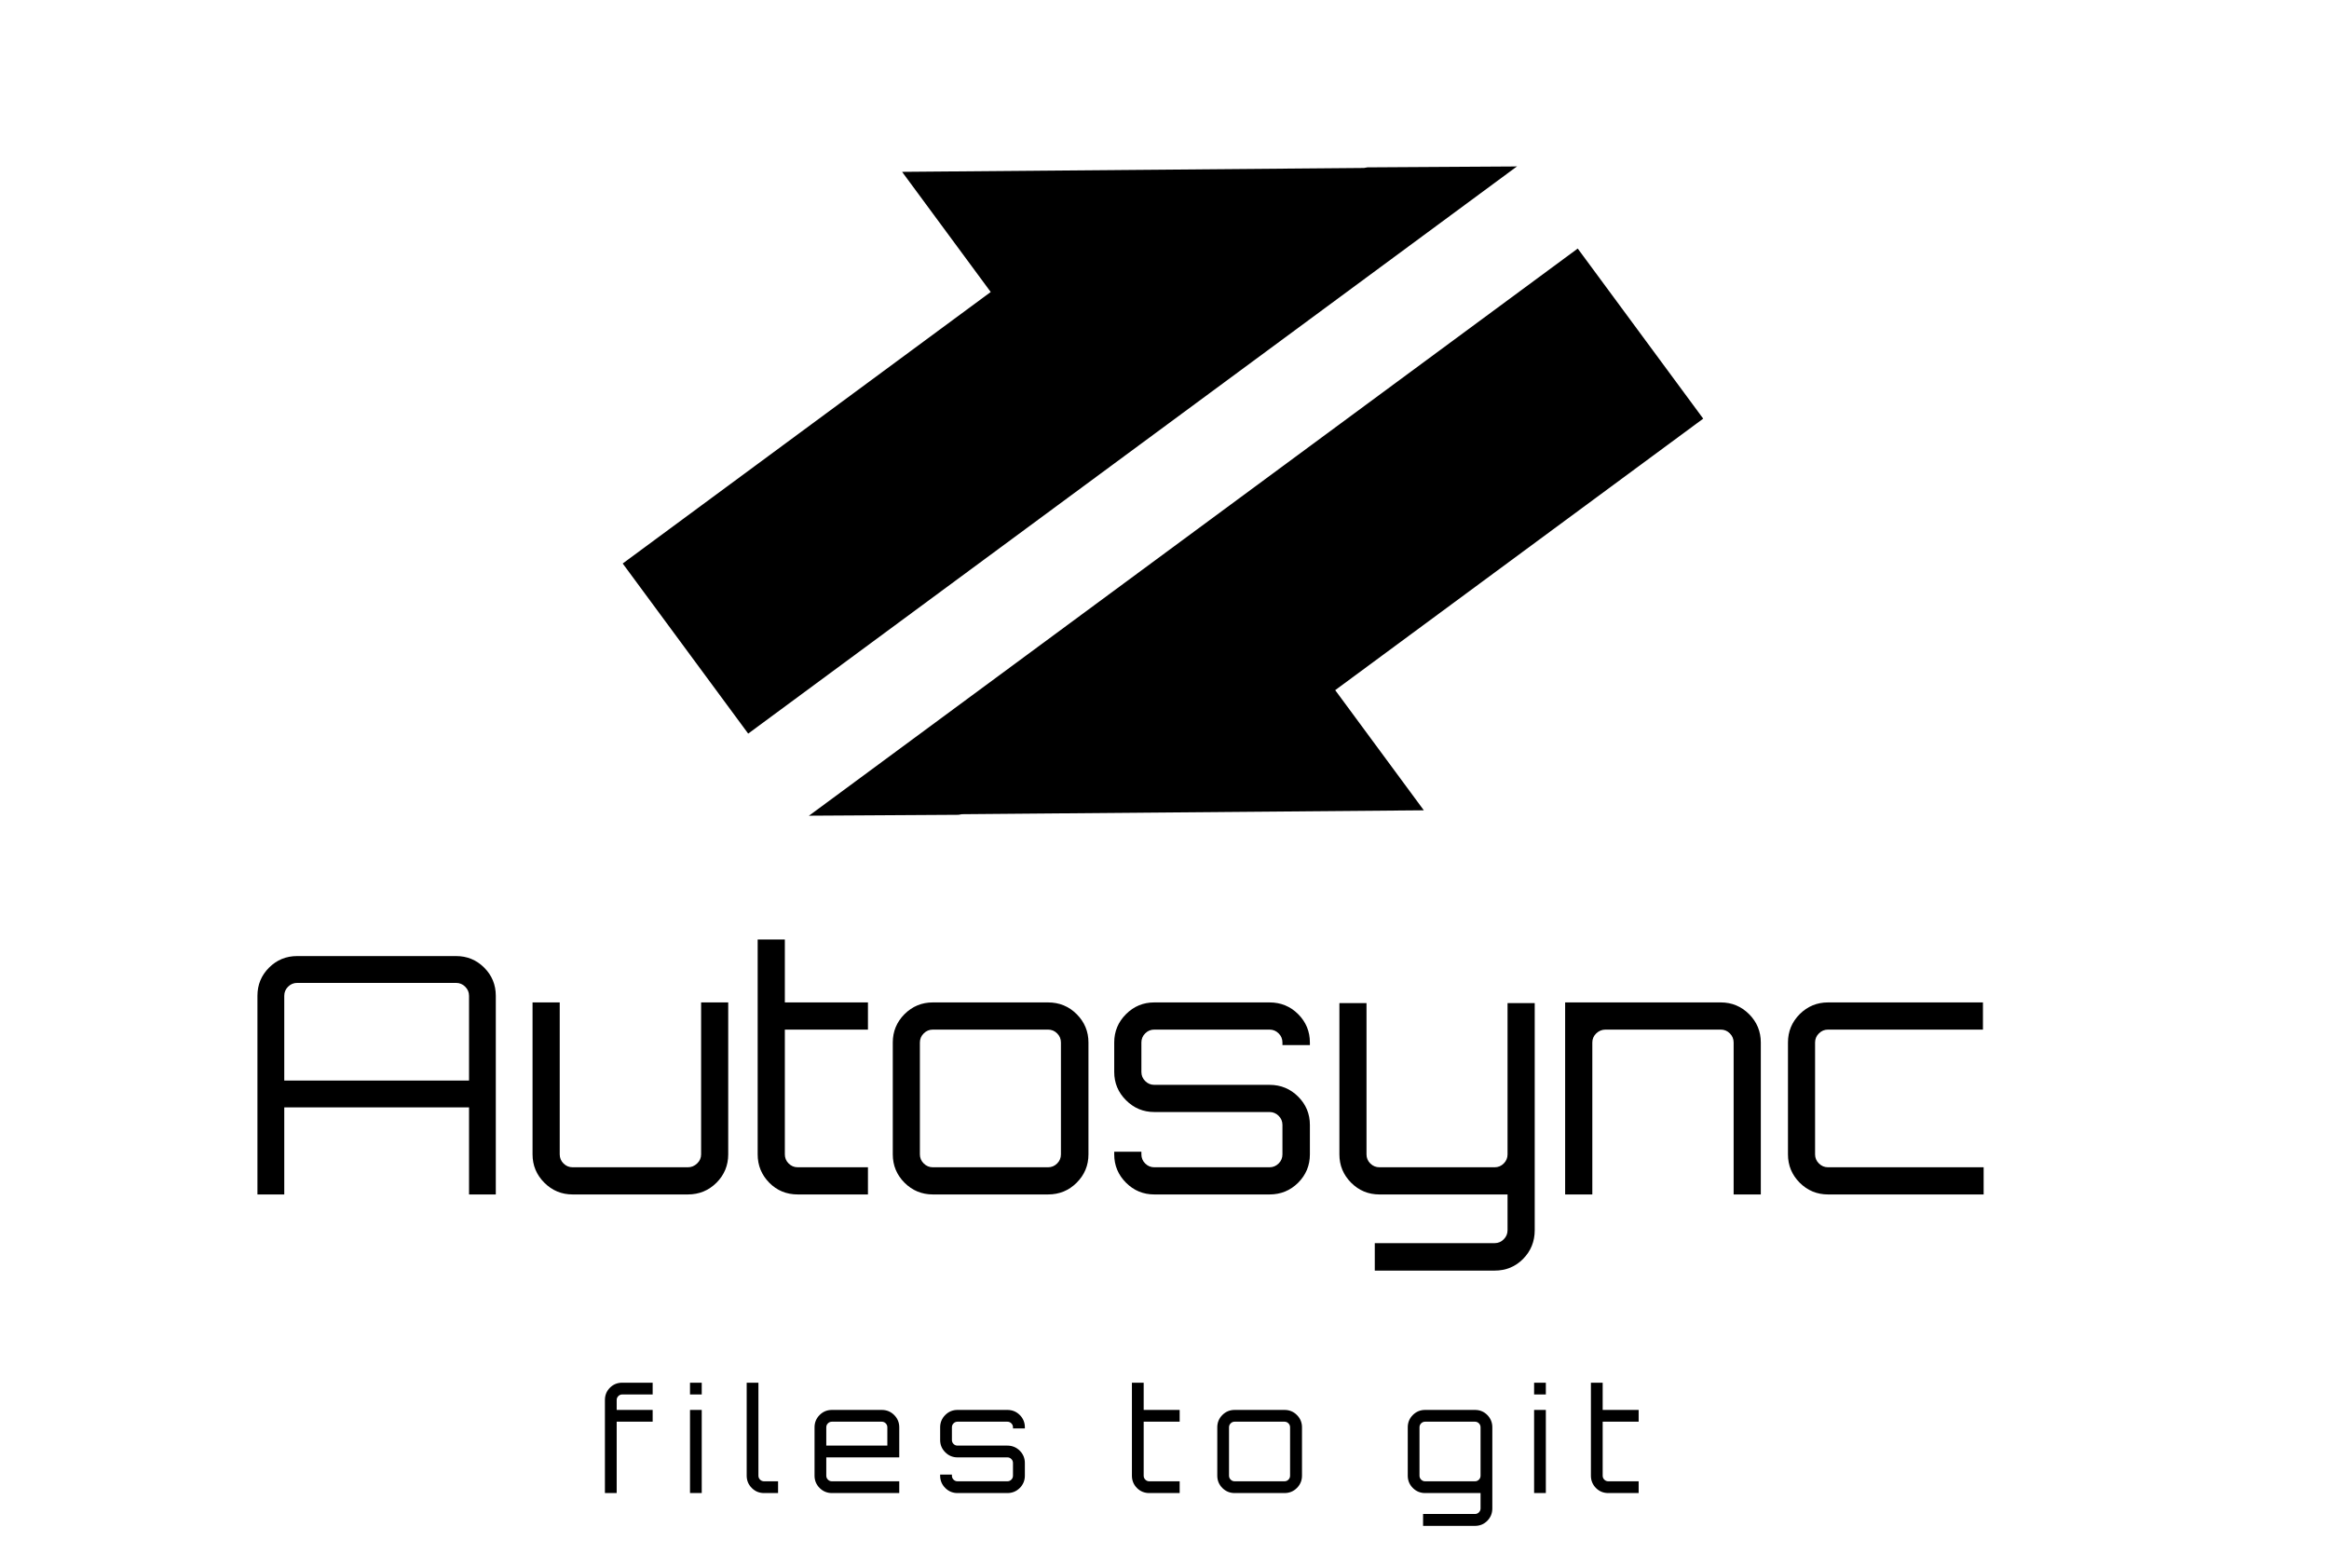
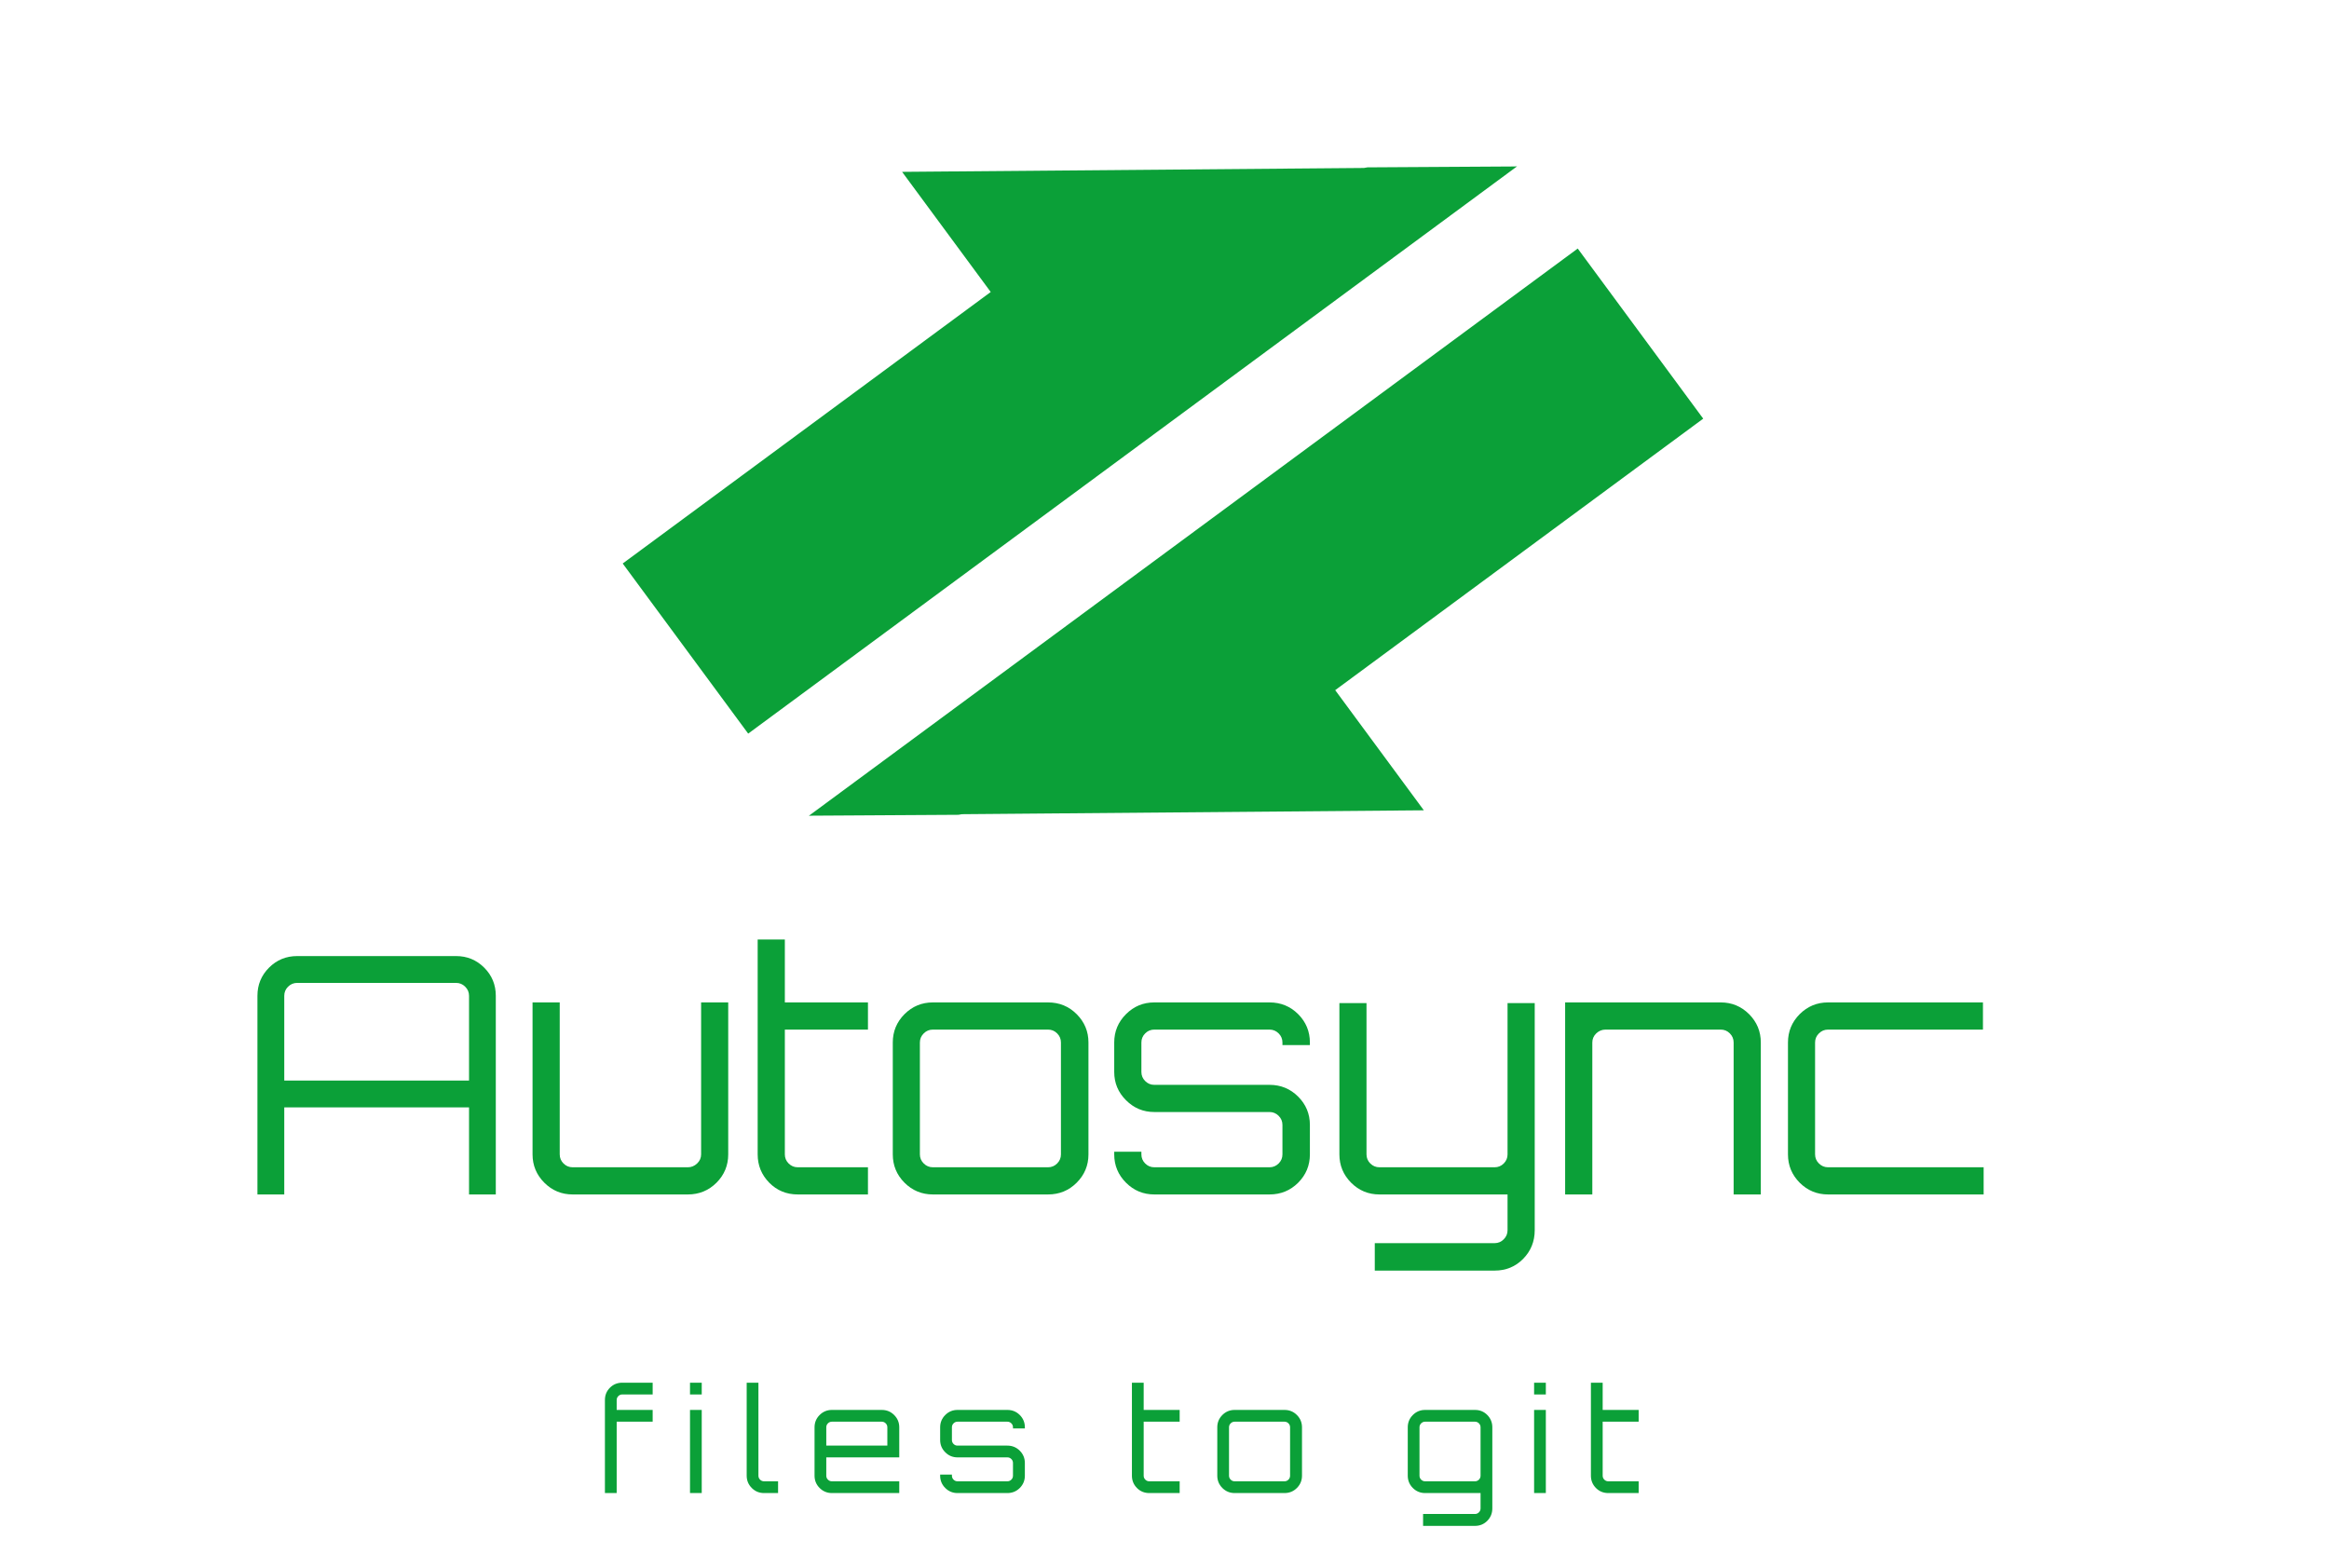
<svg xmlns="http://www.w3.org/2000/svg" width="312" height="210" viewBox="0 0 312 210">
-   <path transform="matrix(0.9239558, 0, 0, 0.9239558, 150, 160)" d="M-119.26-34.56L-119.26-34.56L-96.22-34.56Q-93.82-34.56 -92.14-32.88Q-90.46-31.2 -90.46-28.8L-90.46-28.8L-90.46 0L-94.34 0L-94.34-12.62L-121.13-12.62L-121.13 0L-125.02 0L-125.02-28.8Q-125.02-31.2 -123.34-32.88Q-121.66-34.56 -119.26-34.56ZM-121.13-28.8L-121.13-16.51L-94.34-16.51L-94.34-28.8Q-94.34-29.57 -94.9-30.12Q-95.45-30.67 -96.22-30.67L-96.22-30.67L-119.26-30.67Q-120.02-30.67 -120.58-30.12Q-121.13-29.57 -121.13-28.8L-121.13-28.8ZM-60.692-5.81L-60.692-27.84L-56.762-27.84L-56.762-5.81Q-56.762-3.41 -58.462-1.7Q-60.172 0 -62.612 0L-62.612 0L-79.322 0Q-81.722 0 -83.422-1.7Q-85.132-3.41 -85.132-5.81L-85.132-5.81L-85.132-27.84L-81.192-27.84L-81.192-5.81Q-81.192-5.04 -80.642-4.49Q-80.092-3.94 -79.322-3.94L-79.322-3.94L-62.612-3.94Q-61.852-3.94 -61.272-4.49Q-60.692-5.04 -60.692-5.81L-60.692-5.81ZM-36.502-27.84L-36.502-23.9L-48.552-23.9L-48.552-5.81Q-48.552-5.04 -48.002-4.49Q-47.452-3.94 -46.682-3.94L-46.682-3.94L-36.502-3.94L-36.502 0L-46.682 0Q-49.132 0 -50.812-1.7Q-52.492-3.41 -52.492-5.81L-52.492-5.81L-52.492-36.96L-48.552-36.96L-48.552-27.84L-36.502-27.84ZM-27.092-27.84L-27.092-27.84L-10.392-27.84Q-7.942-27.84 -6.242-26.14Q-4.532-24.43 -4.532-22.03L-4.532-22.03L-4.532-5.81Q-4.532-3.41 -6.242-1.7Q-7.942 0 -10.392 0L-10.392 0L-27.092 0Q-29.492 0 -31.202-1.7Q-32.902-3.41 -32.902-5.81L-32.902-5.81L-32.902-22.03Q-32.902-24.43 -31.202-26.14Q-29.492-27.84 -27.092-27.84ZM-10.392-23.9L-10.392-23.9L-27.092-23.9Q-27.862-23.9 -28.412-23.35Q-28.972-22.8 -28.972-22.03L-28.972-22.03L-28.972-5.81Q-28.972-5.04 -28.412-4.49Q-27.862-3.94 -27.092-3.94L-27.092-3.94L-10.392-3.94Q-9.622-3.94 -9.072-4.49Q-8.522-5.04 -8.522-5.81L-8.522-5.81L-8.522-22.03Q-8.522-22.8 -9.072-23.35Q-9.622-23.9 -10.392-23.9ZM 27.574-22.03L 27.574-22.03L 27.574-21.65L 23.594-21.65L 23.594-22.03Q 23.594-22.8  23.044-23.35Q 22.484-23.9  21.724-23.9L 21.724-23.9L 5.014-23.9Q 4.244-23.9  3.694-23.35Q 3.144-22.8  3.144-22.03L 3.144-22.03L 3.144-17.76Q 3.144-16.99  3.694-16.44Q 4.244-15.89  5.014-15.89L 5.014-15.89L 21.724-15.89Q 24.164-15.89  25.874-14.18Q 27.574-12.48  27.574-10.08L 27.574-10.08L 27.574-5.81Q 27.574-3.41  25.874-1.7Q 24.164 0  21.724 0L 21.724 0L 5.014 0Q 2.614 0  0.914-1.7Q-0.796-3.41 -0.796-5.81L-0.796-5.81L-0.796-6.19L 3.144-6.19L 3.144-5.81Q 3.144-5.04  3.694-4.49Q 4.244-3.94  5.014-3.94L 5.014-3.94L 21.724-3.94Q 22.484-3.94  23.044-4.49Q 23.594-5.04  23.594-5.81L 23.594-5.81L 23.594-10.08Q 23.594-10.85  23.044-11.4Q 22.484-11.95  21.724-11.95L 21.724-11.95L 5.014-11.95Q 2.614-11.95  0.914-13.66Q-0.796-15.36 -0.796-17.76L-0.796-17.76L-0.796-22.03Q-0.796-24.43  0.914-26.14Q 2.614-27.84  5.014-27.84L 5.014-27.84L 21.724-27.84Q 24.164-27.84  25.874-26.14Q 27.574-24.43  27.574-22.03ZM 60.172-27.74L 60.172 5.18Q 60.172 7.63  58.492 9.34Q 56.812 11.04  54.362 11.04L 54.362 11.04L 36.982 11.04L 36.982 7.06L 54.362 7.06Q 55.132 7.06  55.682 6.5Q 56.232 5.95  56.232 5.18L 56.232 5.18L 56.232 0L 37.652 0Q 35.252 0  33.552-1.7Q 31.852-3.41  31.852-5.81L 31.852-5.81L 31.852-27.74L 35.782-27.74L 35.782-5.81Q 35.782-5.04  36.332-4.49Q 36.892-3.94  37.652-3.94L 37.652-3.94L 54.362-3.94Q 55.132-3.94  55.682-4.49Q 56.232-5.04  56.232-5.81L 56.232-5.81L 56.232-27.74L 60.172-27.74ZM 64.582-27.84L 87.142-27.84Q 89.542-27.84  91.252-26.14Q 92.952-24.43  92.952-22.03L 92.952-22.03L 92.952 0L 89.012 0L 89.012-22.03Q 89.012-22.8  88.462-23.35Q 87.912-23.9  87.142-23.9L 87.142-23.9L 70.442-23.9Q 69.672-23.9  69.092-23.35Q 68.522-22.8  68.522-22.03L 68.522-22.03L 68.522 0L 64.582 0L 64.582-27.84ZM 102.7-3.94L 102.7-3.94L 125.26-3.94L 125.26 0L 102.7 0Q 100.3 0  98.59-1.7Q 96.89-3.41  96.89-5.81L 96.89-5.81L 96.89-22.03Q 96.89-24.43  98.59-26.14Q 100.3-27.84  102.7-27.84L 102.7-27.84L 125.16-27.84L 125.16-23.9L 102.7-23.9Q 101.93-23.9  101.38-23.35Q 100.82-22.8  100.82-22.03L 100.82-22.03L 100.82-5.81Q 100.82-5.04  101.38-4.49Q 101.93-3.94  102.7-3.94Z" />
-   <path transform="matrix(0.4, 0, 0, 0.4, 150, 200)" d="M-156.418-33.02L-166.598-33.02Q-167.368-33.02 -167.918-32.47Q-168.468-31.92 -168.468-31.15L-168.468-31.15L-168.468-27.84L-156.418-27.84L-156.418-23.9L-168.468-23.9L-168.468 0L-172.408 0L-172.408-31.15Q-172.408-33.6 -170.728-35.28Q-169.048-36.96 -166.598-36.96L-166.598-36.96L-156.418-36.96L-156.418-33.02ZM-139.982 0L-143.912 0L-143.912-27.84L-139.982-27.84L-139.982 0ZM-143.912-33.02L-143.912-36.96L-139.982-36.96L-139.982-33.02L-143.912-33.02ZM-124.928-5.81L-124.928-36.96L-120.998-36.96L-120.998-5.81Q-120.998-5.04 -120.448-4.49Q-119.888-3.94 -119.128-3.94L-119.128-3.94L-114.418-3.94L-114.418 0L-119.128 0Q-121.528 0 -123.228-1.7Q-124.928-3.41 -124.928-5.81L-124.928-5.81ZM-96.392-27.84L-79.692-27.84Q-77.242-27.84 -75.542-26.14Q-73.832-24.43 -73.832-22.03L-73.832-22.03L-73.832-11.95L-98.272-11.95L-98.272-5.81Q-98.272-5.04 -97.712-4.49Q-97.162-3.94 -96.392-3.94L-96.392-3.94L-73.832-3.94L-73.832 0L-96.392 0Q-98.792 0 -100.502-1.7Q-102.202-3.41 -102.202-5.81L-102.202-5.81L-102.202-22.03Q-102.202-24.43 -100.502-26.14Q-98.792-27.84 -96.392-27.84L-96.392-27.84ZM-98.272-22.03L-98.272-15.89L-77.822-15.89L-77.822-22.03Q-77.822-22.8 -78.372-23.35Q-78.922-23.9 -79.692-23.9L-79.692-23.9L-96.392-23.9Q-97.162-23.9 -97.712-23.35Q-98.272-22.8 -98.272-22.03L-98.272-22.03ZM-31.766-22.03L-31.766-22.03L-31.766-21.65L-35.746-21.65L-35.746-22.03Q-35.746-22.8 -36.296-23.35Q-36.856-23.9 -37.616-23.9L-37.616-23.9L-54.326-23.9Q-55.096-23.9 -55.646-23.35Q-56.196-22.8 -56.196-22.03L-56.196-22.03L-56.196-17.76Q-56.196-16.99 -55.646-16.44Q-55.096-15.89 -54.326-15.89L-54.326-15.89L-37.616-15.89Q-35.176-15.89 -33.466-14.18Q-31.766-12.48 -31.766-10.08L-31.766-10.08L-31.766-5.81Q-31.766-3.41 -33.466-1.7Q-35.176 0 -37.616 0L-37.616 0L-54.326 0Q-56.726 0 -58.426-1.7Q-60.136-3.41 -60.136-5.81L-60.136-5.81L-60.136-6.19L-56.196-6.19L-56.196-5.81Q-56.196-5.04 -55.646-4.49Q-55.096-3.94 -54.326-3.94L-54.326-3.94L-37.616-3.94Q-36.856-3.94 -36.296-4.49Q-35.746-5.04 -35.746-5.81L-35.746-5.81L-35.746-10.08Q-35.746-10.85 -36.296-11.4Q-36.856-11.95 -37.616-11.95L-37.616-11.95L-54.326-11.95Q-56.726-11.95 -58.426-13.66Q-60.136-15.36 -60.136-17.76L-60.136-17.76L-60.136-22.03Q-60.136-24.43 -58.426-26.14Q-56.726-27.84 -54.326-27.84L-54.326-27.84L-37.616-27.84Q-35.176-27.84 -33.466-26.14Q-31.766-24.43 -31.766-22.03ZM 20.078-27.84L 20.078-23.9L 8.028-23.9L 8.028-5.81Q 8.028-5.04  8.578-4.49Q 9.128-3.94  9.898-3.94L 9.898-3.94L 20.078-3.94L 20.078 0L 9.898 0Q 7.448 0  5.768-1.7Q 4.088-3.41  4.088-5.81L 4.088-5.81L 4.088-36.96L 8.028-36.96L 8.028-27.84L 20.078-27.84ZM 38.488-27.84L 38.488-27.84L 55.188-27.84Q 57.638-27.84  59.338-26.14Q 61.048-24.43  61.048-22.03L 61.048-22.03L 61.048-5.81Q 61.048-3.41  59.338-1.7Q 57.638 0  55.188 0L 55.188 0L 38.488 0Q 36.088 0  34.378-1.7Q 32.678-3.41  32.678-5.81L 32.678-5.81L 32.678-22.03Q 32.678-24.43  34.378-26.14Q 36.088-27.84  38.488-27.84ZM 55.188-23.9L 55.188-23.9L 38.488-23.9Q 37.718-23.9  37.168-23.35Q 36.608-22.8  36.608-22.03L 36.608-22.03L 36.608-5.81Q 36.608-5.04  37.168-4.49Q 37.718-3.94  38.488-3.94L 38.488-3.94L 55.188-3.94Q 55.958-3.94  56.508-4.49Q 57.058-5.04  57.058-5.81L 57.058-5.81L 57.058-22.03Q 57.058-22.8  56.508-23.35Q 55.958-23.9  55.188-23.9ZM 124.79-22.03L 124.79 5.14Q 124.79 7.58  123.11 9.29Q 121.43 10.99  118.98 10.99L 118.98 10.99L 101.6 10.99L 101.6 7.01L 118.98 7.01Q 119.75 7.01  120.3 6.46Q 120.85 5.9  120.85 5.14L 120.85 5.14L 120.85 0L 102.28 0Q 99.88 0  98.17-1.7Q 96.47-3.41  96.47-5.81L 96.47-5.81L 96.47-22.03Q 96.47-24.43  98.17-26.14Q 99.88-27.84  102.28-27.84L 102.28-27.84L 118.98-27.84Q 121.43-27.84  123.11-26.14Q 124.79-24.43  124.79-22.03L 124.79-22.03ZM 102.28-3.94L 102.28-3.94L 118.98-3.94Q 119.75-3.94  120.3-4.49Q 120.85-5.04  120.85-5.81L 120.85-5.81L 120.85-22.03Q 120.85-22.8  120.3-23.35Q 119.75-23.9  118.98-23.9L 118.98-23.9L 102.28-23.9Q 101.51-23.9  100.96-23.35Q 100.4-22.8  100.4-22.03L 100.4-22.03L 100.4-5.81Q 100.4-5.04  100.96-4.49Q 101.51-3.94  102.28-3.94ZM 142.714 0L 138.784 0L 138.784-27.84L 142.714-27.84L 142.714 0ZM 138.784-33.02L 138.784-36.96L 142.714-36.96L 142.714-33.02L 138.784-33.02ZM 173.798-27.84L 173.798-23.9L 161.748-23.9L 161.748-5.81Q 161.748-5.04  162.298-4.49Q 162.848-3.94  163.618-3.94L 163.618-3.94L 173.798-3.94L 173.798 0L 163.618 0Q 161.168 0  159.488-1.7Q 157.808-3.41  157.808-5.81L 157.808-5.81L 157.808-36.96L 161.748-36.96L 161.748-27.84L 173.798-27.84Z" />
-   <g transform="matrix(-0.8470708, 0.6249034, -0.6249034, -0.8470708, 250, 80)">
-     <path d="M3.2 70.5L3.5 70.7L18.6 81.7L18.8 81.8L19 81.9L66.6 116.4L66.6 97.4L115.4 97.4L124.8 97.4L124.8 70.5Z" />
-     <path d="M124.8 57.5L124.5 57.3L109.4 46.3L109.2 46.2L109 46.1L61.4 11.6L61.4 30.6L12.6 30.6L3.2 30.6L3.2 57.5Z" />
+   <g fill="#0ba038">
+     <path transform="matrix(0.9239558, 0, 0, 0.9239558, 150, 160)" d="M-119.26-34.56L-119.26-34.56L-96.22-34.56Q-93.82-34.56 -92.14-32.88Q-90.46-31.2 -90.46-28.8L-90.46-28.8L-90.46 0L-94.34 0L-94.34-12.62L-121.13-12.62L-121.13 0L-125.02 0L-125.02-28.8Q-125.02-31.2 -123.34-32.88Q-121.66-34.56 -119.26-34.56ZM-121.13-28.8L-121.13-16.51L-94.34-16.51L-94.34-28.8Q-94.34-29.57 -94.9-30.12Q-95.45-30.67 -96.22-30.67L-96.22-30.67L-119.26-30.67Q-120.02-30.67 -120.58-30.12Q-121.13-29.57 -121.13-28.8L-121.13-28.8ZM-60.692-5.81L-60.692-27.84L-56.762-27.84L-56.762-5.81Q-56.762-3.41 -58.462-1.7Q-60.172 0 -62.612 0L-62.612 0L-79.322 0Q-81.722 0 -83.422-1.7Q-85.132-3.41 -85.132-5.81L-85.132-5.81L-85.132-27.84L-81.192-27.84L-81.192-5.81Q-81.192-5.04 -80.642-4.49Q-80.092-3.94 -79.322-3.94L-79.322-3.94L-62.612-3.94Q-61.852-3.94 -61.272-4.49Q-60.692-5.04 -60.692-5.81L-60.692-5.81ZM-36.502-27.84L-36.502-23.9L-48.552-23.9L-48.552-5.81Q-48.552-5.04 -48.002-4.49Q-47.452-3.94 -46.682-3.94L-46.682-3.94L-36.502-3.94L-36.502 0L-46.682 0Q-49.132 0 -50.812-1.7Q-52.492-3.41 -52.492-5.81L-52.492-5.81L-52.492-36.96L-48.552-36.96L-48.552-27.84L-36.502-27.84ZM-27.092-27.84L-27.092-27.84L-10.392-27.84Q-7.942-27.84 -6.242-26.14Q-4.532-24.43 -4.532-22.03L-4.532-22.03L-4.532-5.81Q-4.532-3.41 -6.242-1.7Q-7.942 0 -10.392 0L-10.392 0L-27.092 0Q-29.492 0 -31.202-1.7Q-32.902-3.41 -32.902-5.81L-32.902-5.81L-32.902-22.03Q-32.902-24.43 -31.202-26.14Q-29.492-27.84 -27.092-27.84ZM-10.392-23.9L-10.392-23.9L-27.092-23.9Q-27.862-23.9 -28.412-23.35Q-28.972-22.8 -28.972-22.03L-28.972-22.03L-28.972-5.81Q-28.972-5.04 -28.412-4.49Q-27.862-3.94 -27.092-3.94L-27.092-3.94L-10.392-3.94Q-9.622-3.94 -9.072-4.49Q-8.522-5.04 -8.522-5.81L-8.522-5.81L-8.522-22.03Q-8.522-22.8 -9.072-23.35Q-9.622-23.9 -10.392-23.9ZM 27.574-22.03L 27.574-22.03L 27.574-21.65L 23.594-21.65L 23.594-22.03Q 23.594-22.8  23.044-23.35Q 22.484-23.9  21.724-23.9L 21.724-23.9L 5.014-23.9Q 4.244-23.9  3.694-23.35Q 3.144-22.8  3.144-22.03L 3.144-22.03L 3.144-17.76Q 3.144-16.99  3.694-16.44Q 4.244-15.89  5.014-15.89L 5.014-15.89L 21.724-15.89Q 24.164-15.89  25.874-14.18Q 27.574-12.48  27.574-10.08L 27.574-10.08L 27.574-5.81Q 27.574-3.41  25.874-1.7Q 24.164 0  21.724 0L 21.724 0L 5.014 0Q 2.614 0  0.914-1.7Q-0.796-3.41 -0.796-5.81L-0.796-5.81L-0.796-6.19L 3.144-6.19L 3.144-5.81Q 3.144-5.04  3.694-4.49Q 4.244-3.94  5.014-3.94L 5.014-3.94L 21.724-3.94Q 22.484-3.94  23.044-4.49Q 23.594-5.04  23.594-5.81L 23.594-5.81L 23.594-10.08Q 23.594-10.85  23.044-11.4Q 22.484-11.95  21.724-11.95L 21.724-11.95L 5.014-11.95Q 2.614-11.95  0.914-13.66Q-0.796-15.36 -0.796-17.76L-0.796-17.76L-0.796-22.03Q-0.796-24.43  0.914-26.14Q 2.614-27.84  5.014-27.84L 5.014-27.84L 21.724-27.84Q 24.164-27.84  25.874-26.14Q 27.574-24.43  27.574-22.03ZM 60.172-27.74L 60.172 5.18Q 60.172 7.63  58.492 9.34Q 56.812 11.04  54.362 11.04L 54.362 11.04L 36.982 11.04L 36.982 7.06L 54.362 7.06Q 55.132 7.06  55.682 6.5Q 56.232 5.95  56.232 5.18L 56.232 5.18L 56.232 0L 37.652 0Q 35.252 0  33.552-1.7Q 31.852-3.41  31.852-5.81L 31.852-5.81L 31.852-27.74L 35.782-27.74L 35.782-5.81Q 35.782-5.04  36.332-4.49Q 36.892-3.94  37.652-3.94L 37.652-3.94L 54.362-3.94Q 55.132-3.94  55.682-4.49Q 56.232-5.04  56.232-5.81L 56.232-5.81L 56.232-27.74L 60.172-27.74ZM 64.582-27.84L 87.142-27.84Q 89.542-27.84  91.252-26.14Q 92.952-24.43  92.952-22.03L 92.952-22.03L 92.952 0L 89.012 0L 89.012-22.03Q 89.012-22.8  88.462-23.35Q 87.912-23.9  87.142-23.9L 87.142-23.9L 70.442-23.9Q 69.672-23.9  69.092-23.35Q 68.522-22.8  68.522-22.03L 68.522-22.03L 68.522 0L 64.582 0L 64.582-27.84ZM 102.7-3.94L 102.7-3.94L 125.26-3.94L 125.26 0L 102.7 0Q 100.3 0  98.59-1.7Q 96.89-3.41  96.89-5.81L 96.89-5.81L 96.89-22.03Q 96.89-24.43  98.59-26.14Q 100.3-27.84  102.7-27.84L 102.7-27.84L 125.16-27.84L 125.16-23.9L 102.7-23.9Q 101.93-23.9  101.38-23.35Q 100.82-22.8  100.82-22.03L 100.82-22.03L 100.82-5.81Q 100.82-5.04  101.38-4.49Q 101.93-3.94  102.7-3.94Z" />
+     <path transform="matrix(0.4, 0, 0, 0.4, 150, 200)" d="M-156.418-33.02L-166.598-33.02Q-167.368-33.02 -167.918-32.47Q-168.468-31.92 -168.468-31.15L-168.468-31.15L-168.468-27.84L-156.418-27.84L-156.418-23.9L-168.468-23.9L-168.468 0L-172.408 0L-172.408-31.15Q-172.408-33.6 -170.728-35.28Q-169.048-36.96 -166.598-36.96L-166.598-36.96L-156.418-36.96L-156.418-33.02ZM-139.982 0L-143.912 0L-143.912-27.84L-139.982-27.84L-139.982 0ZM-143.912-33.02L-143.912-36.96L-139.982-36.96L-139.982-33.02L-143.912-33.02ZM-124.928-5.81L-124.928-36.96L-120.998-36.96L-120.998-5.81Q-120.998-5.04 -120.448-4.49Q-119.888-3.94 -119.128-3.94L-119.128-3.94L-114.418-3.94L-114.418 0L-119.128 0Q-121.528 0 -123.228-1.7Q-124.928-3.41 -124.928-5.81L-124.928-5.81ZM-96.392-27.84L-79.692-27.84Q-77.242-27.84 -75.542-26.14Q-73.832-24.43 -73.832-22.03L-73.832-22.03L-73.832-11.95L-98.272-11.95L-98.272-5.81Q-98.272-5.04 -97.712-4.49Q-97.162-3.94 -96.392-3.94L-96.392-3.94L-73.832-3.94L-73.832 0L-96.392 0Q-98.792 0 -100.502-1.7Q-102.202-3.41 -102.202-5.81L-102.202-5.81L-102.202-22.03Q-102.202-24.43 -100.502-26.14Q-98.792-27.84 -96.392-27.84L-96.392-27.84ZM-98.272-22.03L-98.272-15.89L-77.822-15.89L-77.822-22.03Q-77.822-22.8 -78.372-23.35Q-78.922-23.9 -79.692-23.9L-79.692-23.9L-96.392-23.9Q-97.162-23.9 -97.712-23.35Q-98.272-22.8 -98.272-22.03L-98.272-22.03ZM-31.766-22.03L-31.766-22.03L-31.766-21.65L-35.746-21.65L-35.746-22.03Q-35.746-22.8 -36.296-23.35Q-36.856-23.9 -37.616-23.9L-37.616-23.9L-54.326-23.9Q-55.096-23.9 -55.646-23.35Q-56.196-22.8 -56.196-22.03L-56.196-22.03L-56.196-17.76Q-56.196-16.99 -55.646-16.44Q-55.096-15.89 -54.326-15.89L-54.326-15.89L-37.616-15.89Q-35.176-15.89 -33.466-14.18Q-31.766-12.48 -31.766-10.08L-31.766-10.08L-31.766-5.81Q-31.766-3.41 -33.466-1.7Q-35.176 0 -37.616 0L-37.616 0L-54.326 0Q-56.726 0 -58.426-1.7Q-60.136-3.41 -60.136-5.81L-60.136-5.81L-60.136-6.19L-56.196-6.19L-56.196-5.81Q-56.196-5.04 -55.646-4.49Q-55.096-3.94 -54.326-3.94L-54.326-3.94L-37.616-3.94Q-36.856-3.94 -36.296-4.49Q-35.746-5.04 -35.746-5.81L-35.746-5.81L-35.746-10.08Q-35.746-10.85 -36.296-11.4Q-36.856-11.95 -37.616-11.95L-37.616-11.95L-54.326-11.95Q-56.726-11.95 -58.426-13.66Q-60.136-15.36 -60.136-17.76L-60.136-17.76L-60.136-22.03Q-60.136-24.43 -58.426-26.14Q-56.726-27.84 -54.326-27.84L-54.326-27.84L-37.616-27.84Q-35.176-27.84 -33.466-26.14Q-31.766-24.43 -31.766-22.03ZM 20.078-27.84L 20.078-23.9L 8.028-23.9L 8.028-5.81Q 8.028-5.04  8.578-4.49Q 9.128-3.94  9.898-3.94L 9.898-3.94L 20.078-3.94L 20.078 0L 9.898 0Q 7.448 0  5.768-1.7Q 4.088-3.41  4.088-5.81L 4.088-5.81L 4.088-36.96L 8.028-36.96L 8.028-27.84L 20.078-27.84ZM 38.488-27.84L 38.488-27.84L 55.188-27.84Q 57.638-27.84  59.338-26.14Q 61.048-24.43  61.048-22.03L 61.048-22.03L 61.048-5.81Q 61.048-3.41  59.338-1.7Q 57.638 0  55.188 0L 55.188 0L 38.488 0Q 36.088 0  34.378-1.7Q 32.678-3.41  32.678-5.81L 32.678-5.81L 32.678-22.03Q 32.678-24.43  34.378-26.14Q 36.088-27.84  38.488-27.84ZM 55.188-23.9L 55.188-23.9L 38.488-23.9Q 37.718-23.9  37.168-23.35Q 36.608-22.8  36.608-22.03L 36.608-22.03L 36.608-5.81Q 36.608-5.04  37.168-4.49Q 37.718-3.94  38.488-3.94L 38.488-3.94L 55.188-3.94Q 55.958-3.94  56.508-4.49Q 57.058-5.04  57.058-5.81L 57.058-5.81L 57.058-22.03Q 57.058-22.8  56.508-23.35Q 55.958-23.9  55.188-23.9ZM 124.79-22.03L 124.79 5.14Q 124.79 7.58  123.11 9.29Q 121.43 10.99  118.98 10.99L 118.98 10.99L 101.6 10.99L 101.6 7.01L 118.98 7.01Q 119.75 7.01  120.3 6.46Q 120.85 5.9  120.85 5.14L 120.85 5.14L 120.85 0L 102.28 0Q 99.88 0  98.17-1.7Q 96.47-3.41  96.47-5.81L 96.47-5.81L 96.47-22.03Q 96.47-24.43  98.17-26.14Q 99.88-27.84  102.28-27.84L 102.28-27.84L 118.98-27.84Q 121.43-27.84  123.11-26.14Q 124.79-24.43  124.79-22.03L 124.79-22.03ZM 102.28-3.94L 102.28-3.94L 118.98-3.94Q 119.75-3.94  120.3-4.49Q 120.85-5.04  120.85-5.81L 120.85-5.81L 120.85-22.03Q 120.85-22.8  120.3-23.35Q 119.75-23.9  118.98-23.9L 118.98-23.9L 102.28-23.9Q 101.51-23.9  100.96-23.35Q 100.4-22.8  100.4-22.03L 100.4-22.03L 100.4-5.81Q 100.4-5.04  100.96-4.49Q 101.51-3.94  102.28-3.94ZM 142.714 0L 138.784 0L 138.784-27.84L 142.714-27.84L 142.714 0ZM 138.784-33.02L 138.784-36.96L 142.714-36.96L 142.714-33.02L 138.784-33.02ZM 173.798-27.84L 173.798-23.9L 161.748-23.9L 161.748-5.81Q 161.748-5.04  162.298-4.49Q 162.848-3.94  163.618-3.94L 163.618-3.94L 173.798-3.94L 173.798 0L 163.618 0Q 161.168 0  159.488-1.7Q 157.808-3.41  157.808-5.81L 157.808-5.81L 157.808-36.96L 161.748-36.96L 161.748-27.84L 173.798-27.84Z" />
+     <g transform="matrix(-0.8470708, 0.6249034, -0.6249034, -0.8470708, 250, 80)">
+       <path d="M3.2 70.5L3.5 70.7L18.6 81.7L18.8 81.8L19 81.9L66.6 116.4L66.6 97.4L115.4 97.4L124.8 97.4L124.8 70.5Z" />
+       <path d="M124.8 57.5L124.5 57.3L109.4 46.3L109.2 46.2L109 46.1L61.4 11.6L61.4 30.6L12.6 30.6L3.2 30.6L3.2 57.5Z" />
+     </g>
  </g>
</svg>
